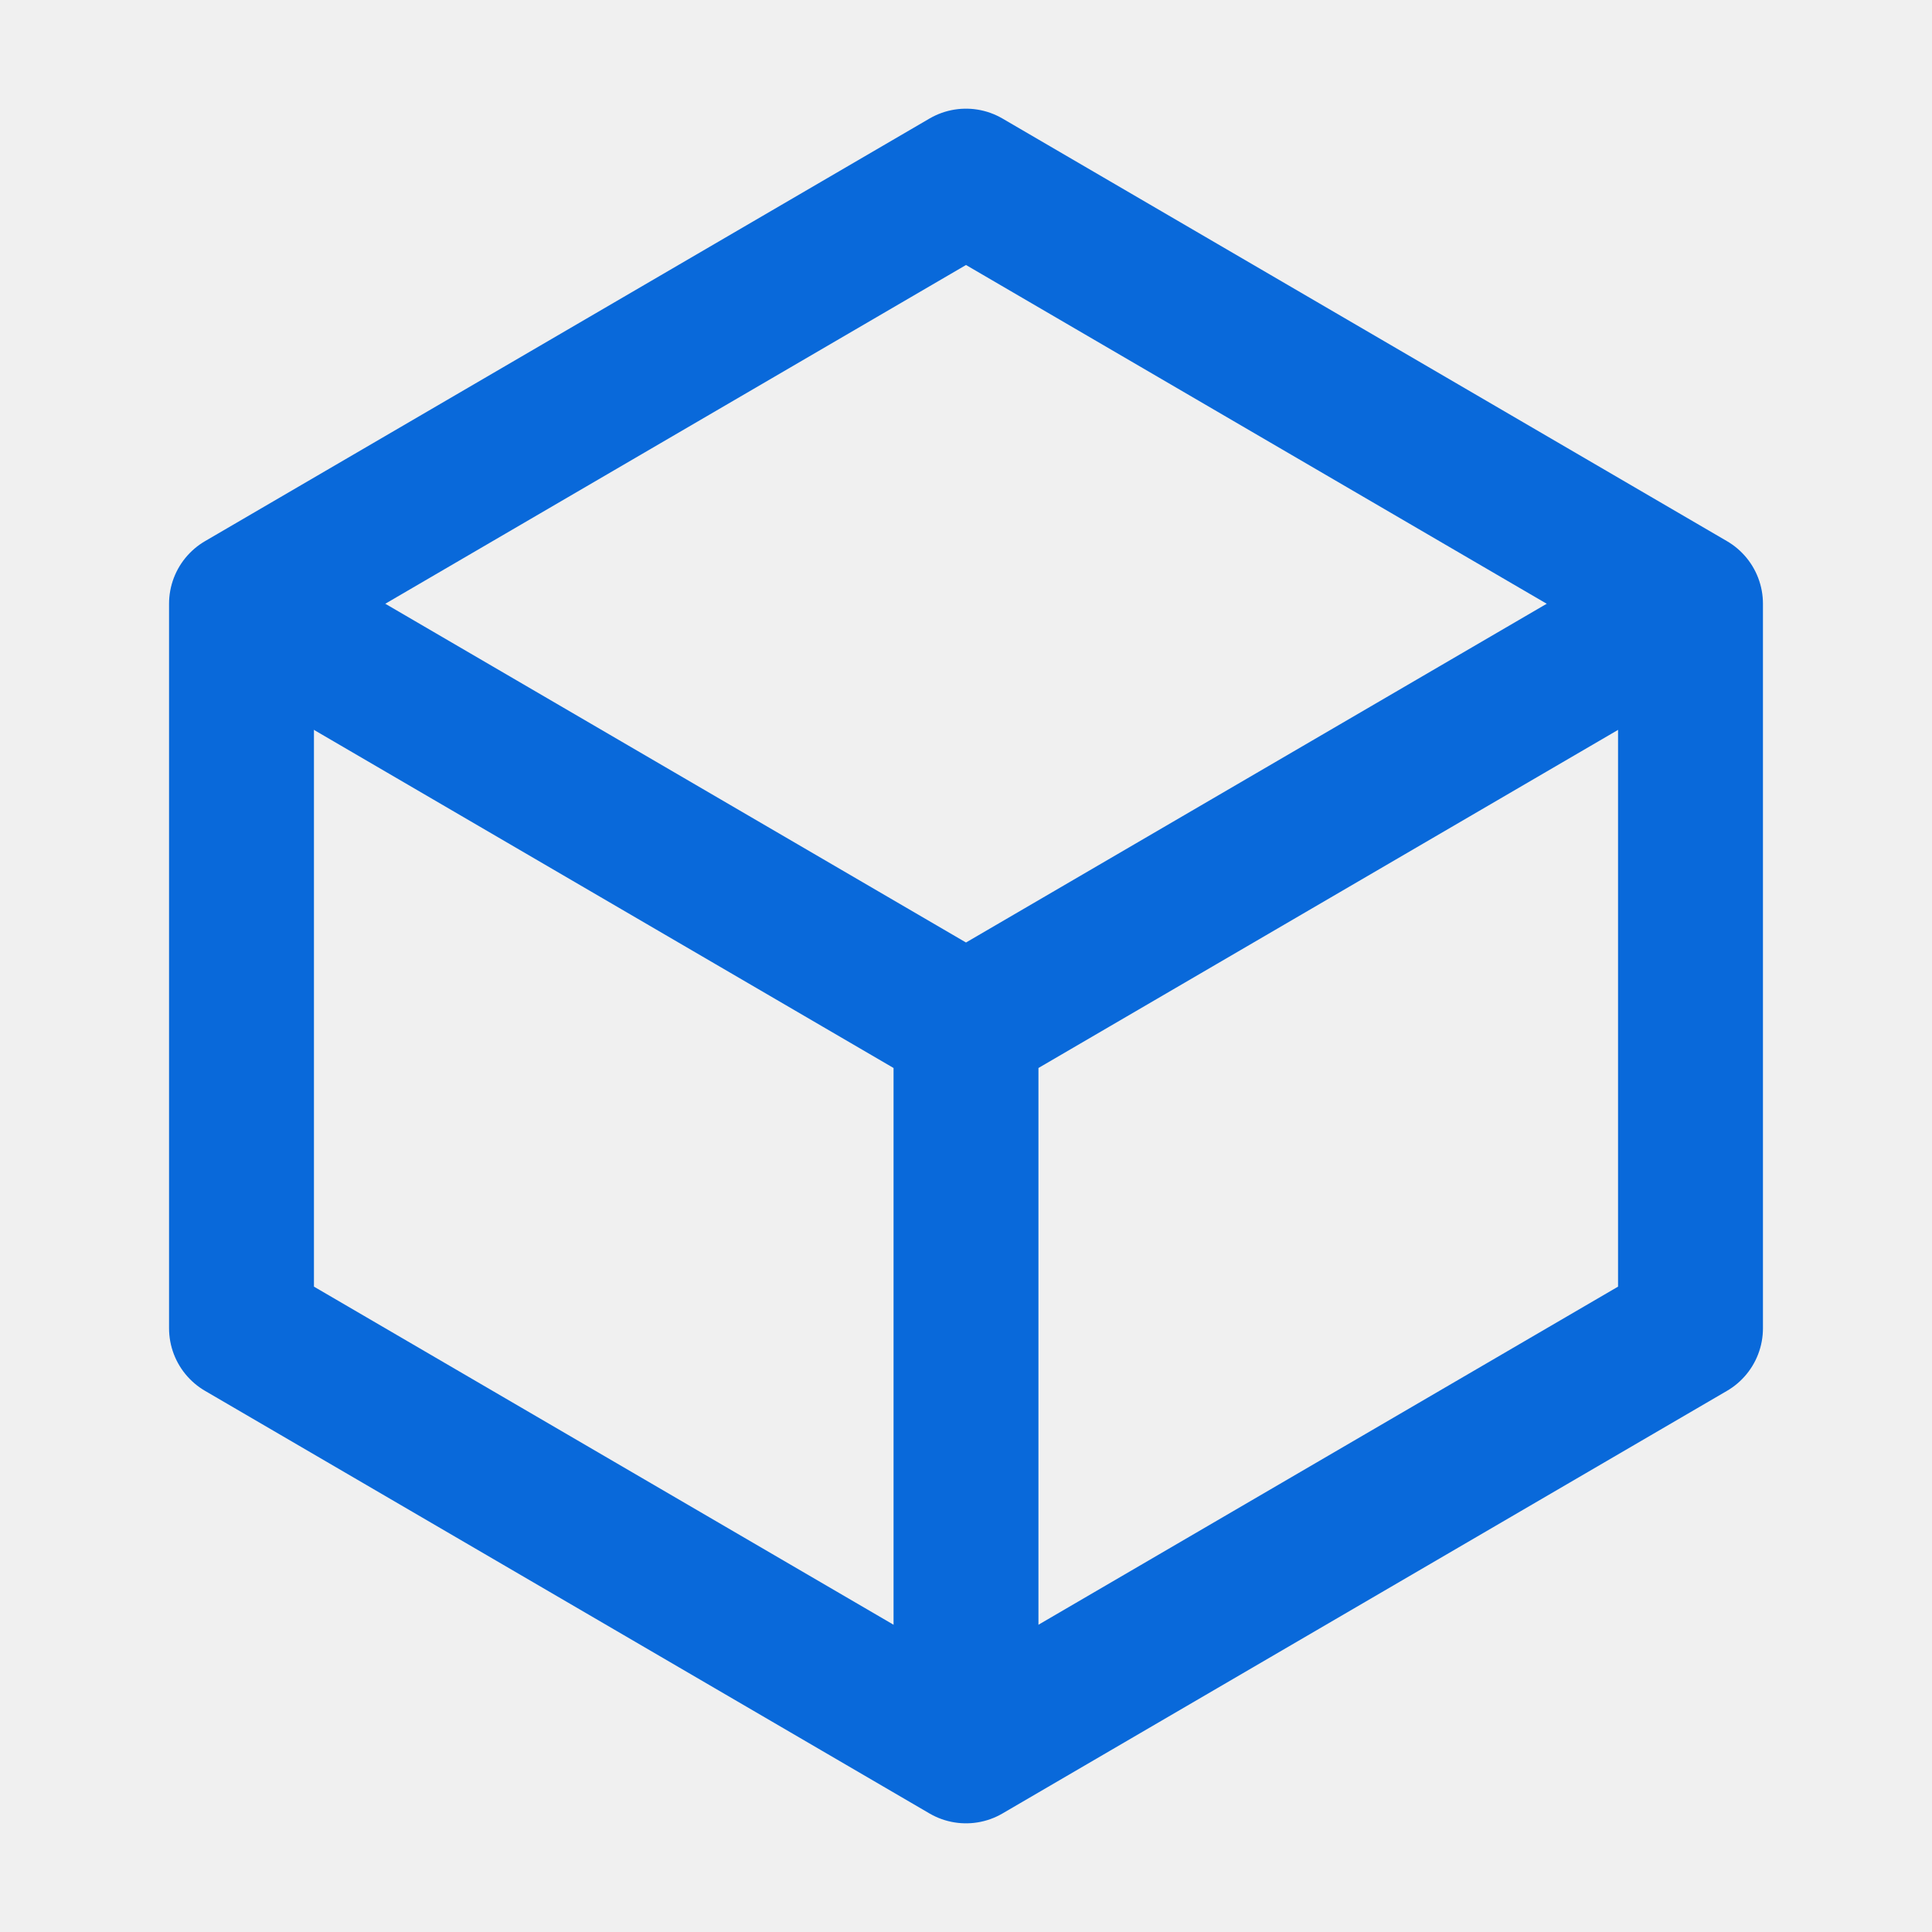
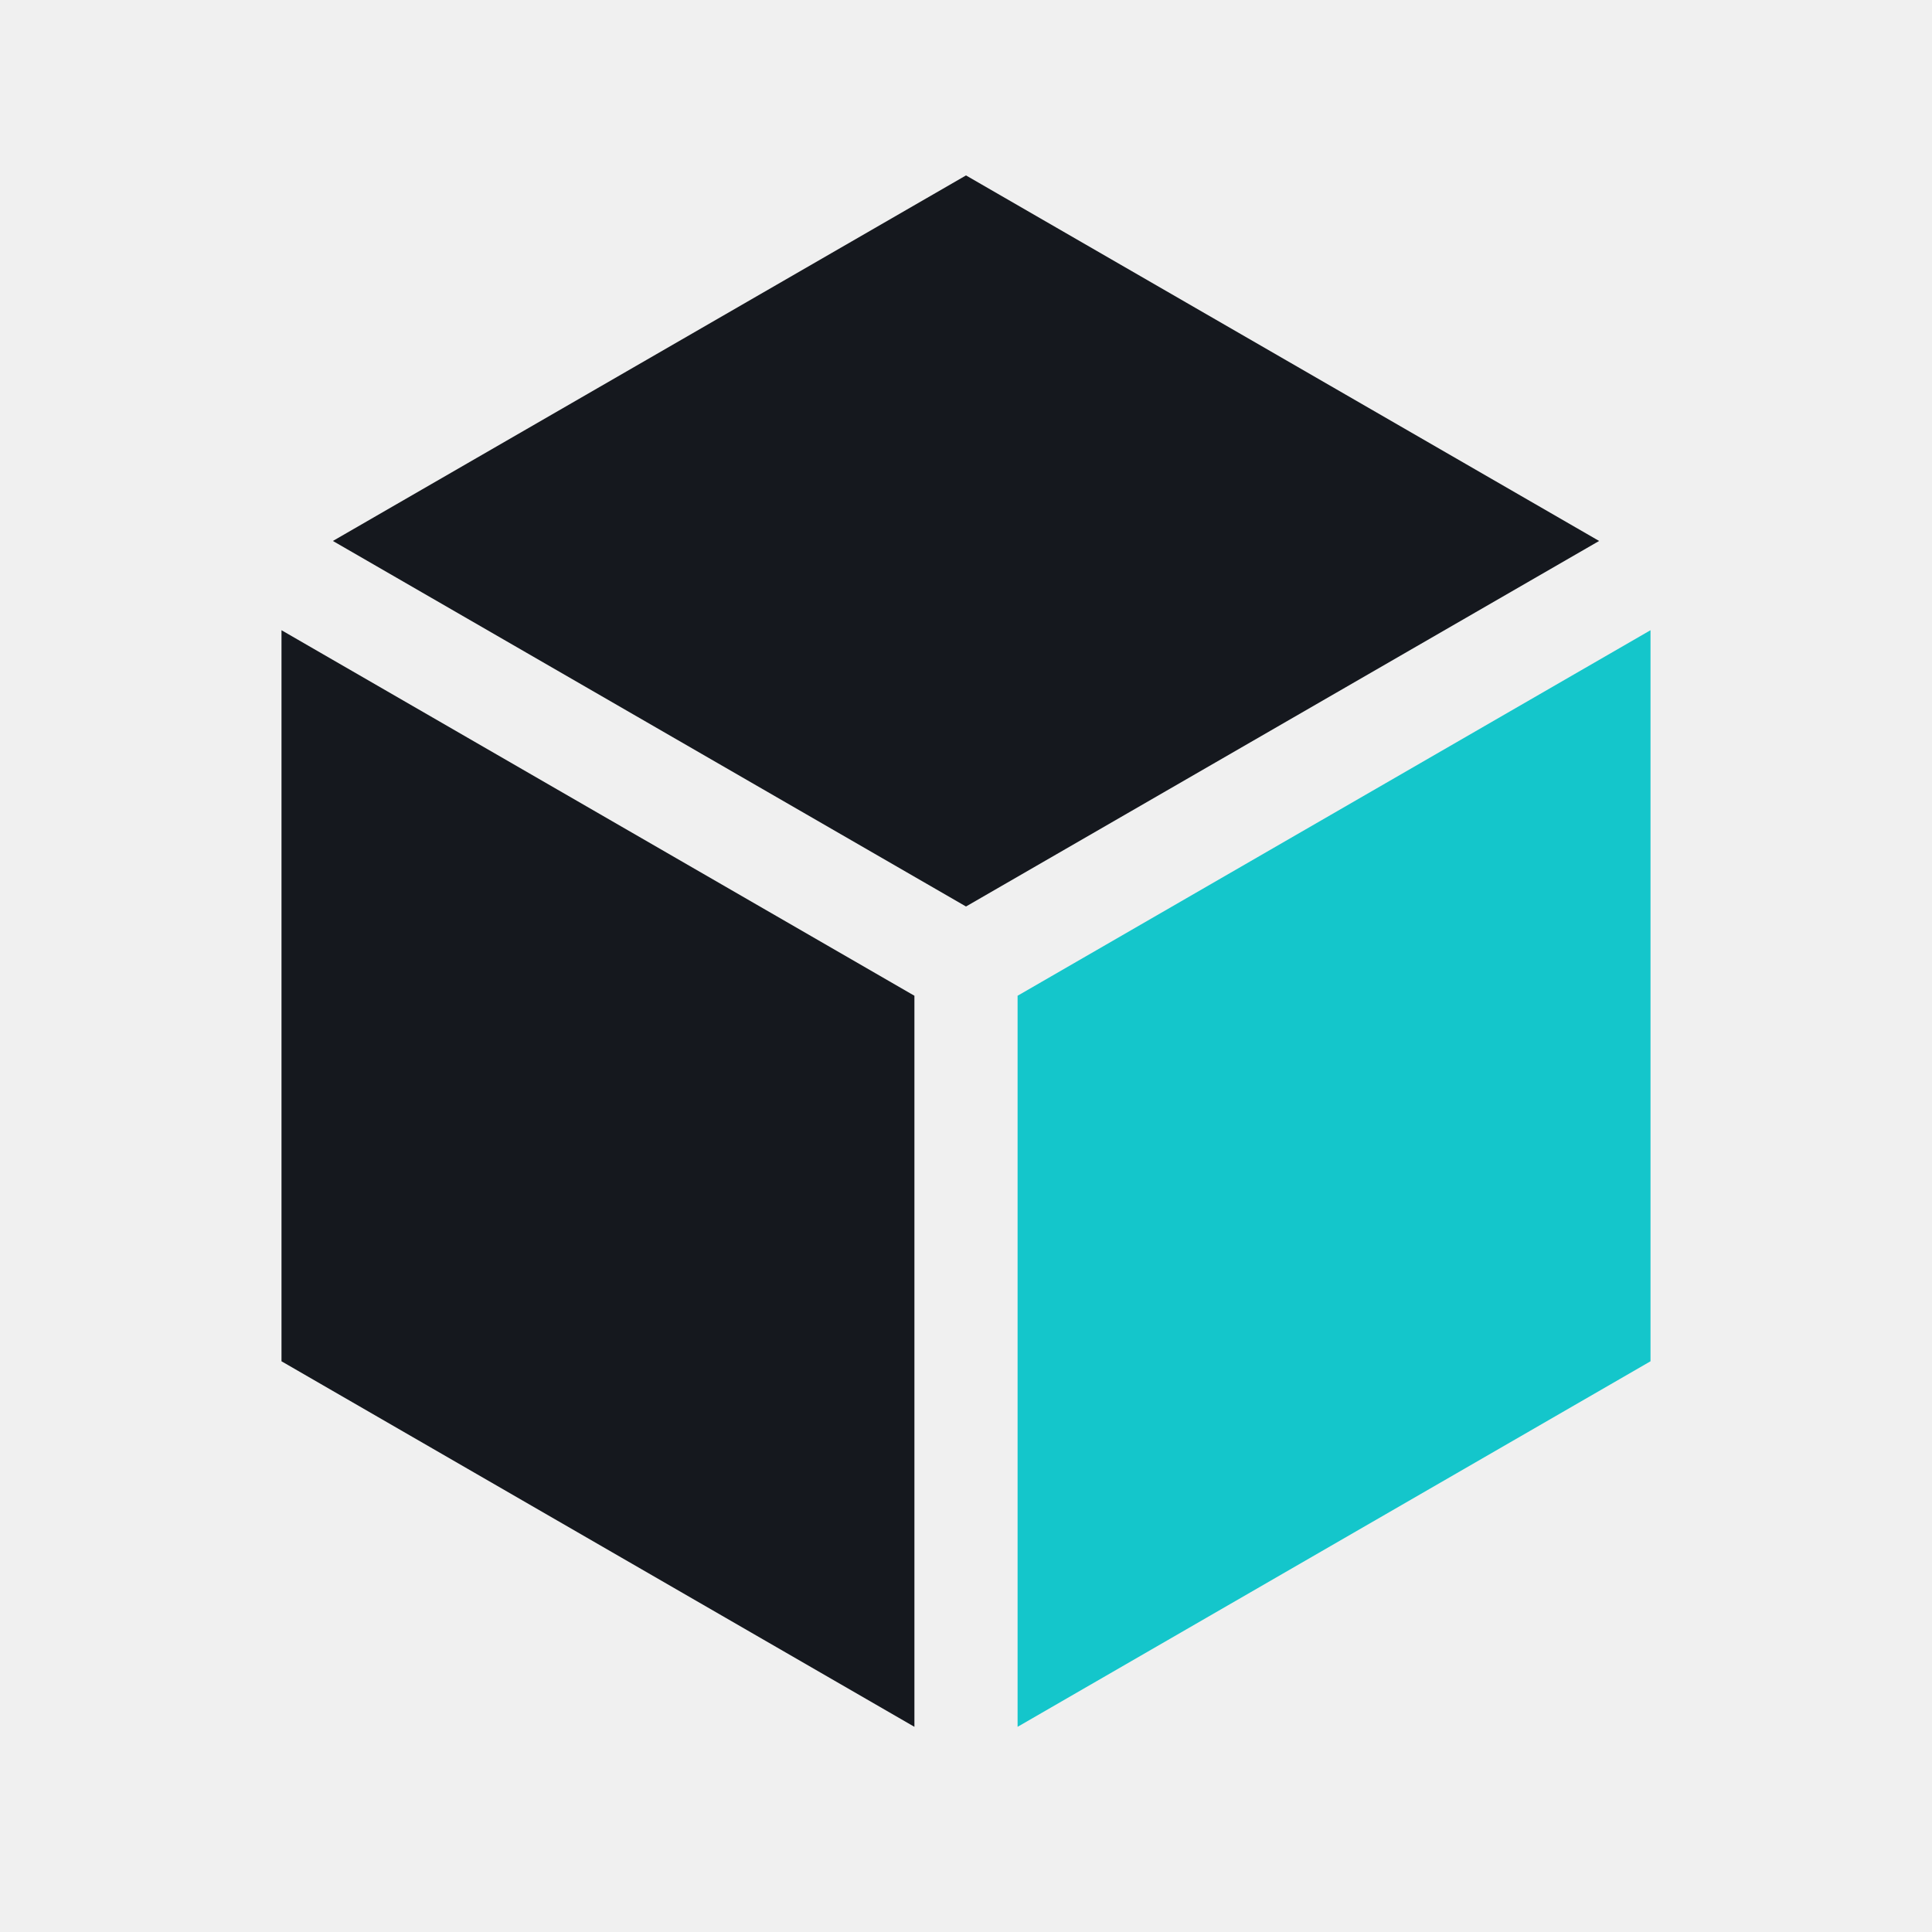
- <svg xmlns="http://www.w3.org/2000/svg" width="16" height="16" viewBox="0 0 16 16" fill="none">
-   <path d="M8 1.5 14 5v6l-6 3.5L2 11V5l6-3.5Z" stroke="#0969da" stroke-width="1.2" stroke-linejoin="round" />
-   <path d="M2 5l6 3.5L14 5M8 8.5V14" stroke="#0969da" stroke-width="1.2" stroke-linejoin="round" />
+ <svg xmlns="http://www.w3.org/2000/svg" viewBox="0 0 100 100">
+   <style>
+     .face { fill: #15181e }
+     @media (prefers-color-scheme: dark) { .face { fill: #fff } }
+   </style>
+   <polygon class="face" points="50,9.08 82.77,28 50,46.92 17.23,28" />
+   <polygon class="face" points="14.57,32.62 47.33,51.54 47.33,89.38 14.57,70.46" />
+   <polygon points="52.67,51.54 85.43,32.62 85.43,70.46 52.67,89.38" fill="#14c6cb" />
</svg>
